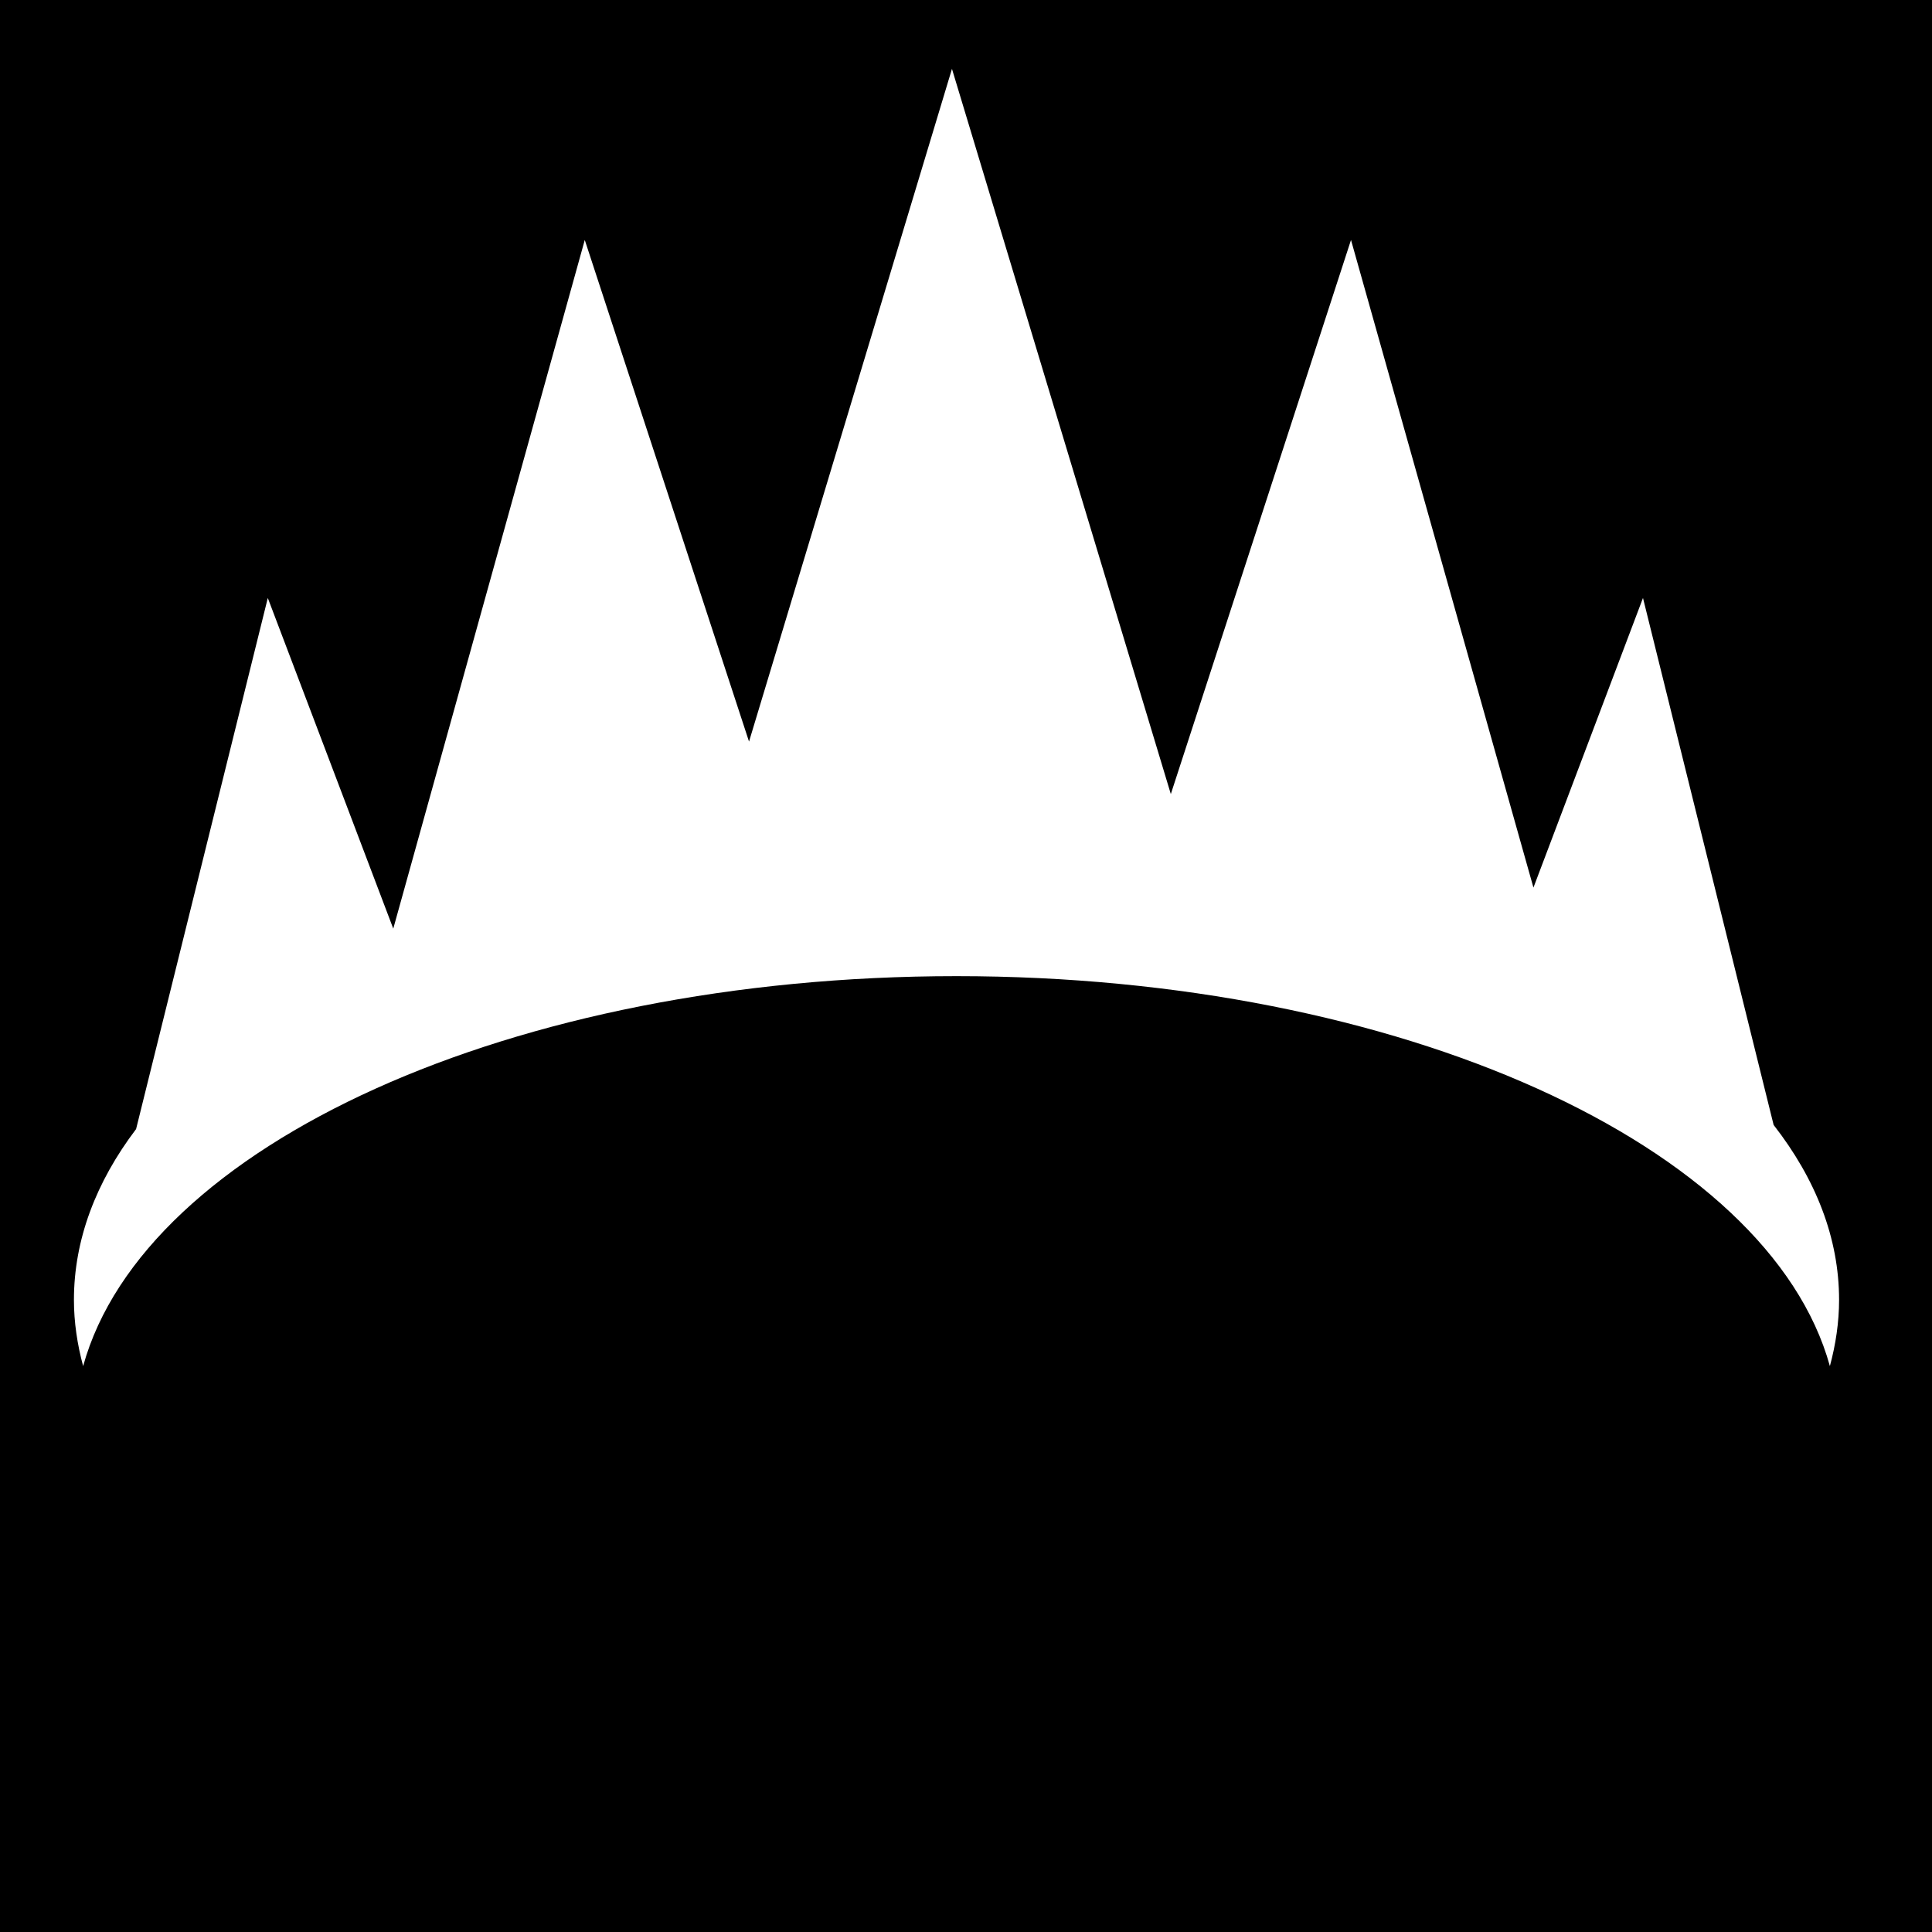
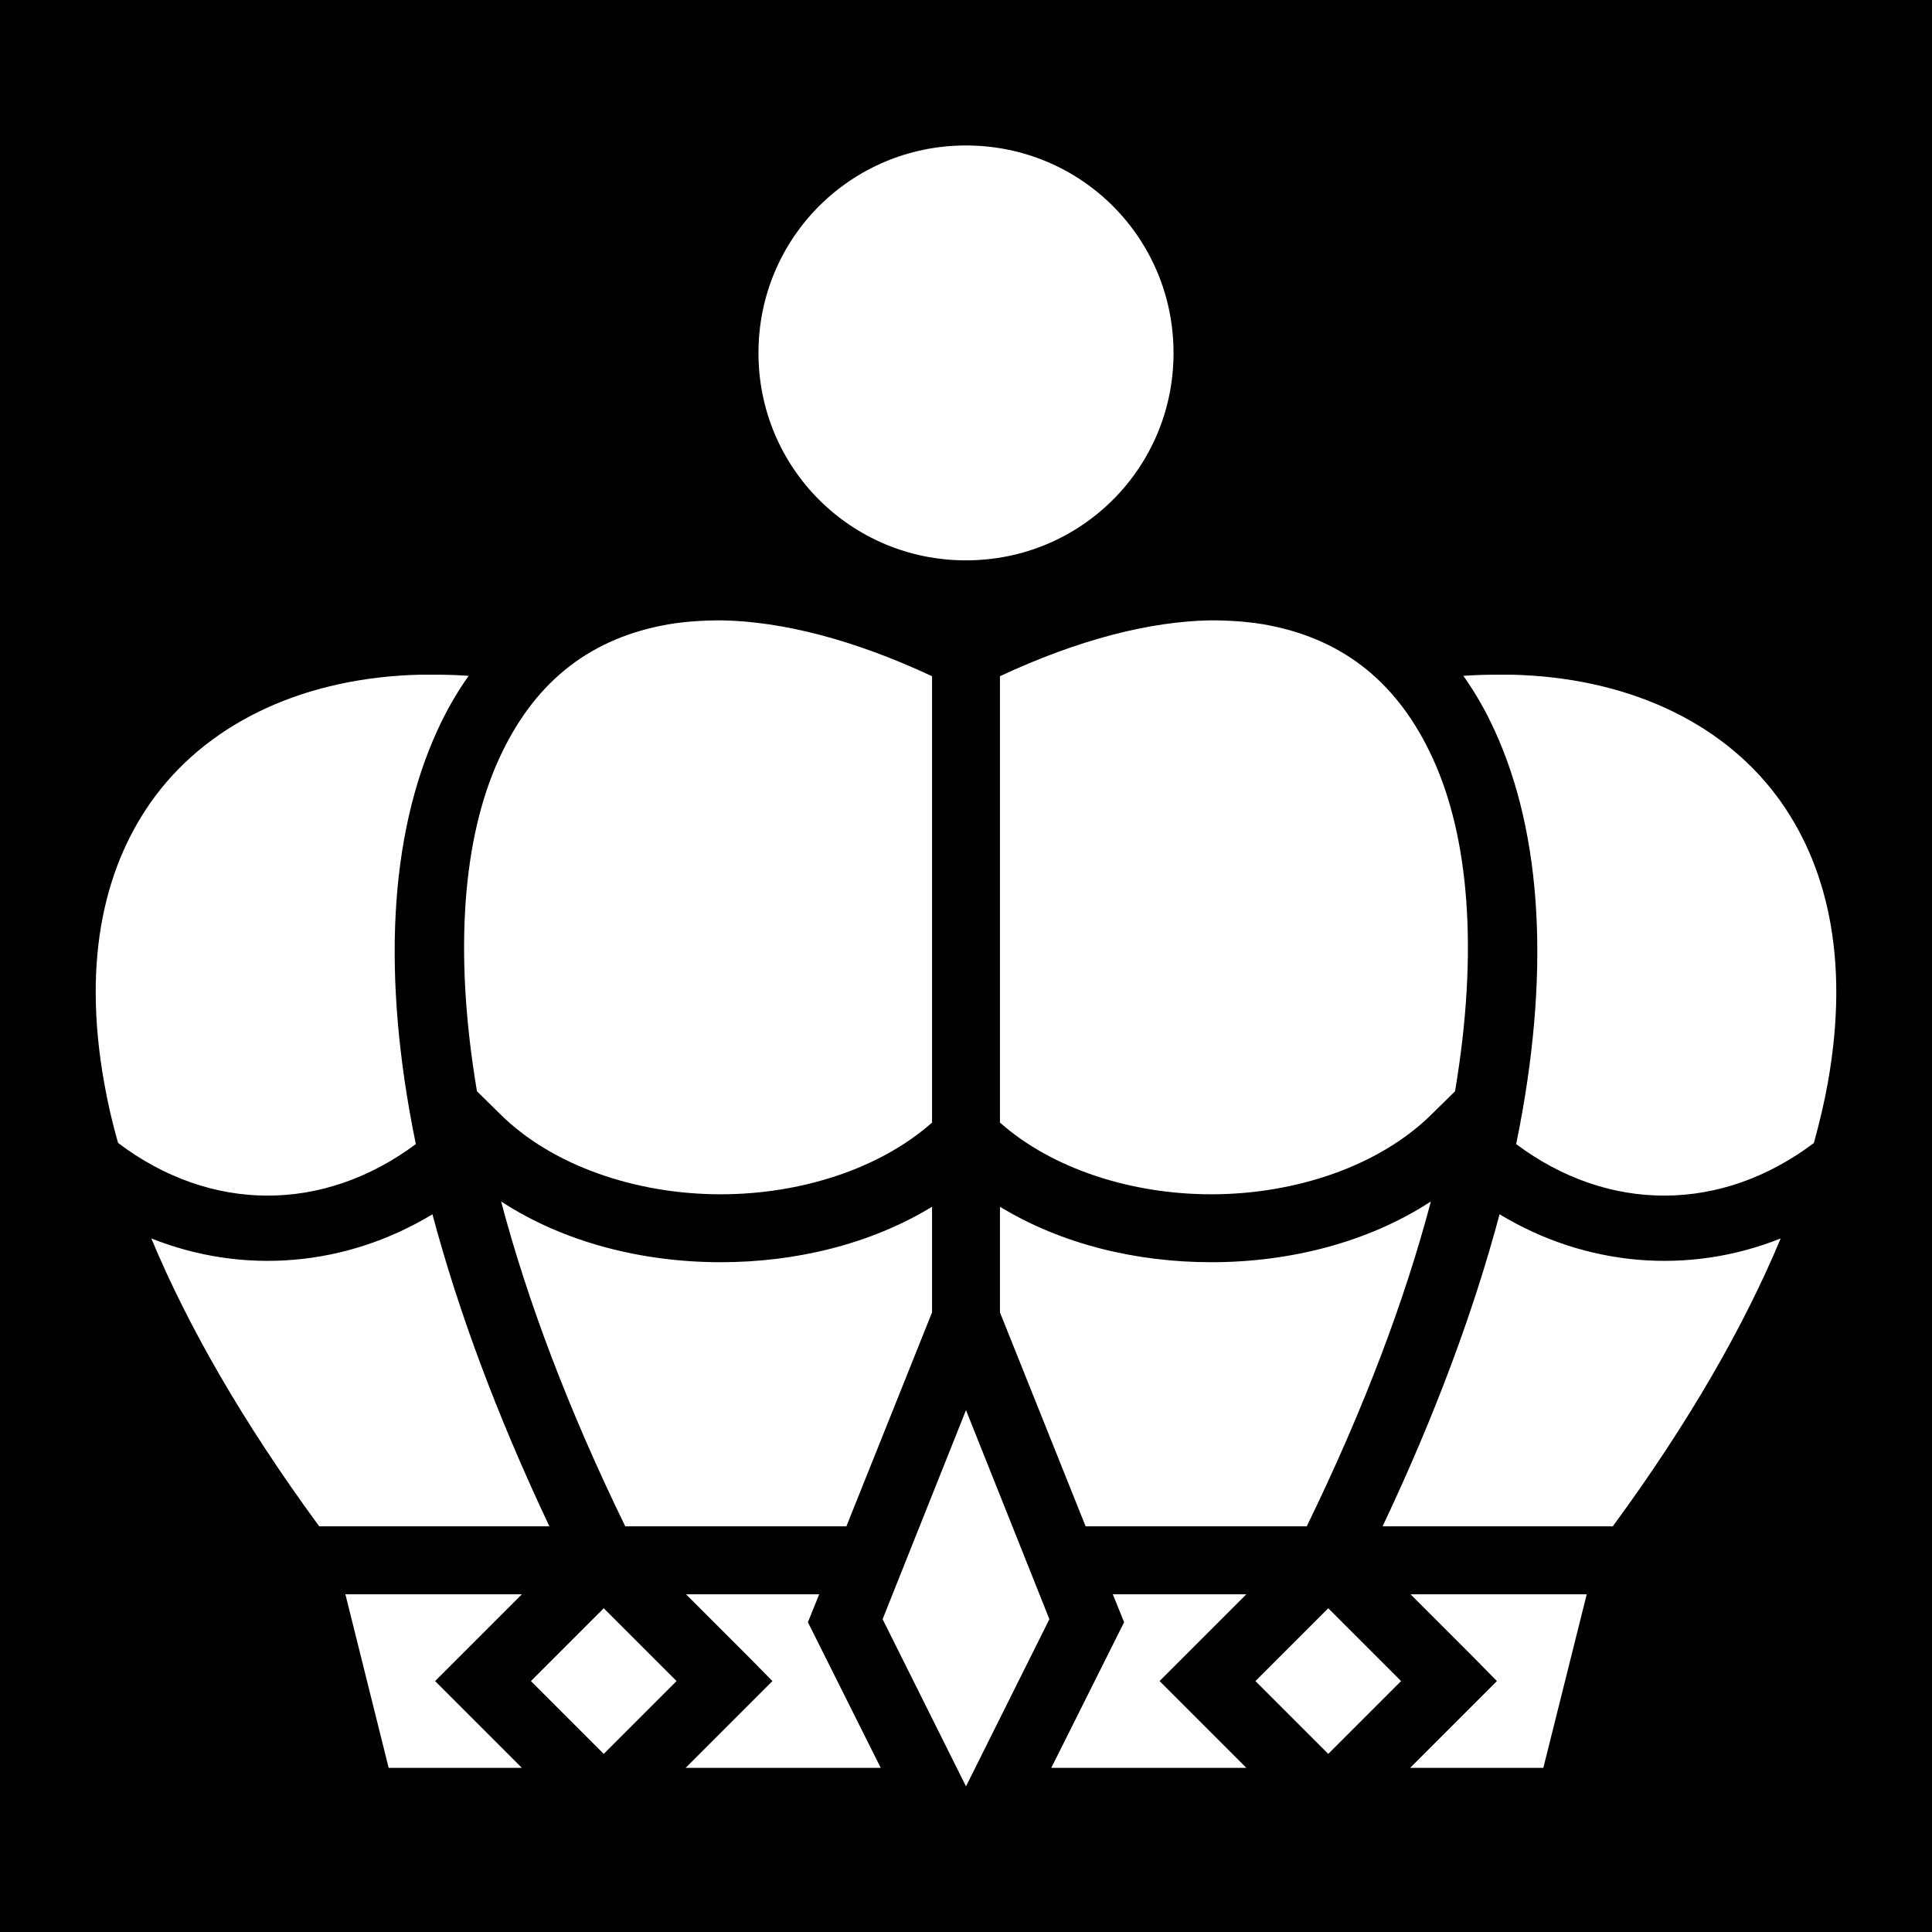
<svg xmlns="http://www.w3.org/2000/svg" viewBox="0 0 512 512">
  <path d="M0 0h512v512H0z" />
-   <path fill="#fff" d="M252.28 18.25 198.5 196.53 154.97 63.595l-50.75 182.5-33.25-87.625-34.907 140.75c-10.612 14.005-16.47 29.292-16.47 45.28 0 5.906.9 11.848 2.438 17.53 16.116-58.366 113.587-103.34 231.439-103.34 117.85 0 215.352 44.975 231.468 103.343 1.538-5.682 2.437-11.624 2.437-17.53 0-16.412-6.19-32.066-17.344-46.375L435.407 158.47l-29.03 76.75L358.03 63.593l-47.75 146.844-58-192.188z" />
+   <path fill="#fff" d="M256 38.55c-30.5 0-55 24.52-55 55 0 30.45 24.5 54.95 55 54.95s55-24.5 55-54.95c0-30.48-24.5-55-55-55zM191.3 164.4c-5.7 0-11.1.4-16 1.4-19.9 4-34.1 15.6-43.1 35.4-9.4 20.6-12.1 50.6-5.8 88l6 5.9c13.8 13.8 36.1 21.4 58.6 21.4 21.1 0 42.1-6.7 56-19V179.2c-21-9.8-39.8-14.5-55.7-14.8zm129.4 0c-15.9.3-34.7 5-55.7 14.8v118.3c13.9 12.3 34.9 19 56 19 22.5 0 44.8-7.6 58.6-21.4l6-5.9c6.3-37.4 3.6-67.4-5.8-88-9-19.8-23.2-31.4-43.1-35.4-4.9-1-10.3-1.4-16-1.4zm-209.1 14.4h-.2c-30 .7-55.2 12.1-70.2 32.1-13.3 17.8-19.5 42.9-13.6 76 .9 5.1 2.1 10.5 3.7 16 24.5 18.5 54.3 18.6 78.9.3-9.2-44.8-6.9-81.9 5.6-109.4 2.4-5.3 5.2-10.2 8.4-14.7-2.9-.2-5.8-.3-8.6-.3h-3.9c-.1 0-.1-.1-.1 0zm288.8 0c0-.1 0 0-.1 0h-3.9c-2.8 0-5.7.1-8.6.3 3.2 4.5 6 9.4 8.4 14.7 12.5 27.5 14.8 64.6 5.6 109.4 24.5 18.3 54.4 18.2 78.9-.3 1.5-5.5 2.8-10.9 3.7-16 5.9-33.1-.3-58.2-13.6-76-15-20-40.2-31.4-70.2-32.1h-.2zM132.8 318.4c6.9 26.1 17.7 54.9 32.9 86.1h58.6l22.7-56.7v-28c-16.4 10-36.3 14.7-56 14.7-20.7 0-41.5-5.2-58.2-16.1zm246.4 0c-16.7 10.9-37.5 16.1-58.2 16.1-19.7 0-39.6-4.7-56-14.7v28l22.7 56.7h58.6c15.2-31.2 26-60 32.9-86.1zm-264.6 3.4c-23 13.9-50.1 16.1-74.5 6.4 9.6 23 24.1 48.5 44.5 76.3h61c-14-29.6-24.2-57.2-31-82.7zm282.8 0c-6.8 25.5-17 53.1-31 82.7h61c20.4-27.8 34.9-53.3 44.5-76.3-24.3 9.7-51.5 7.5-74.5-6.4zM256 373.7l-22.1 55.4 22.1 44.3 22.1-44.3zM91.53 422.5l11.47 46h35.3l-23-23 23-23zm90.27 0 16.6 16.6 6.3 6.4-23 23h51.7l-19.3-38.6 3-7.4zm113.1 0 1.5 3.7 1.5 3.7-19.3 38.6h51.7l-23-23 23-23zm78.9 0 16.6 16.6 6.3 6.4-23 23H409l11.5-46zM160 426.2l-19.3 19.3 19.3 19.3 19.3-19.3zm192 0-19.3 19.3 19.3 19.3 19.3-19.3z" />
</svg>
